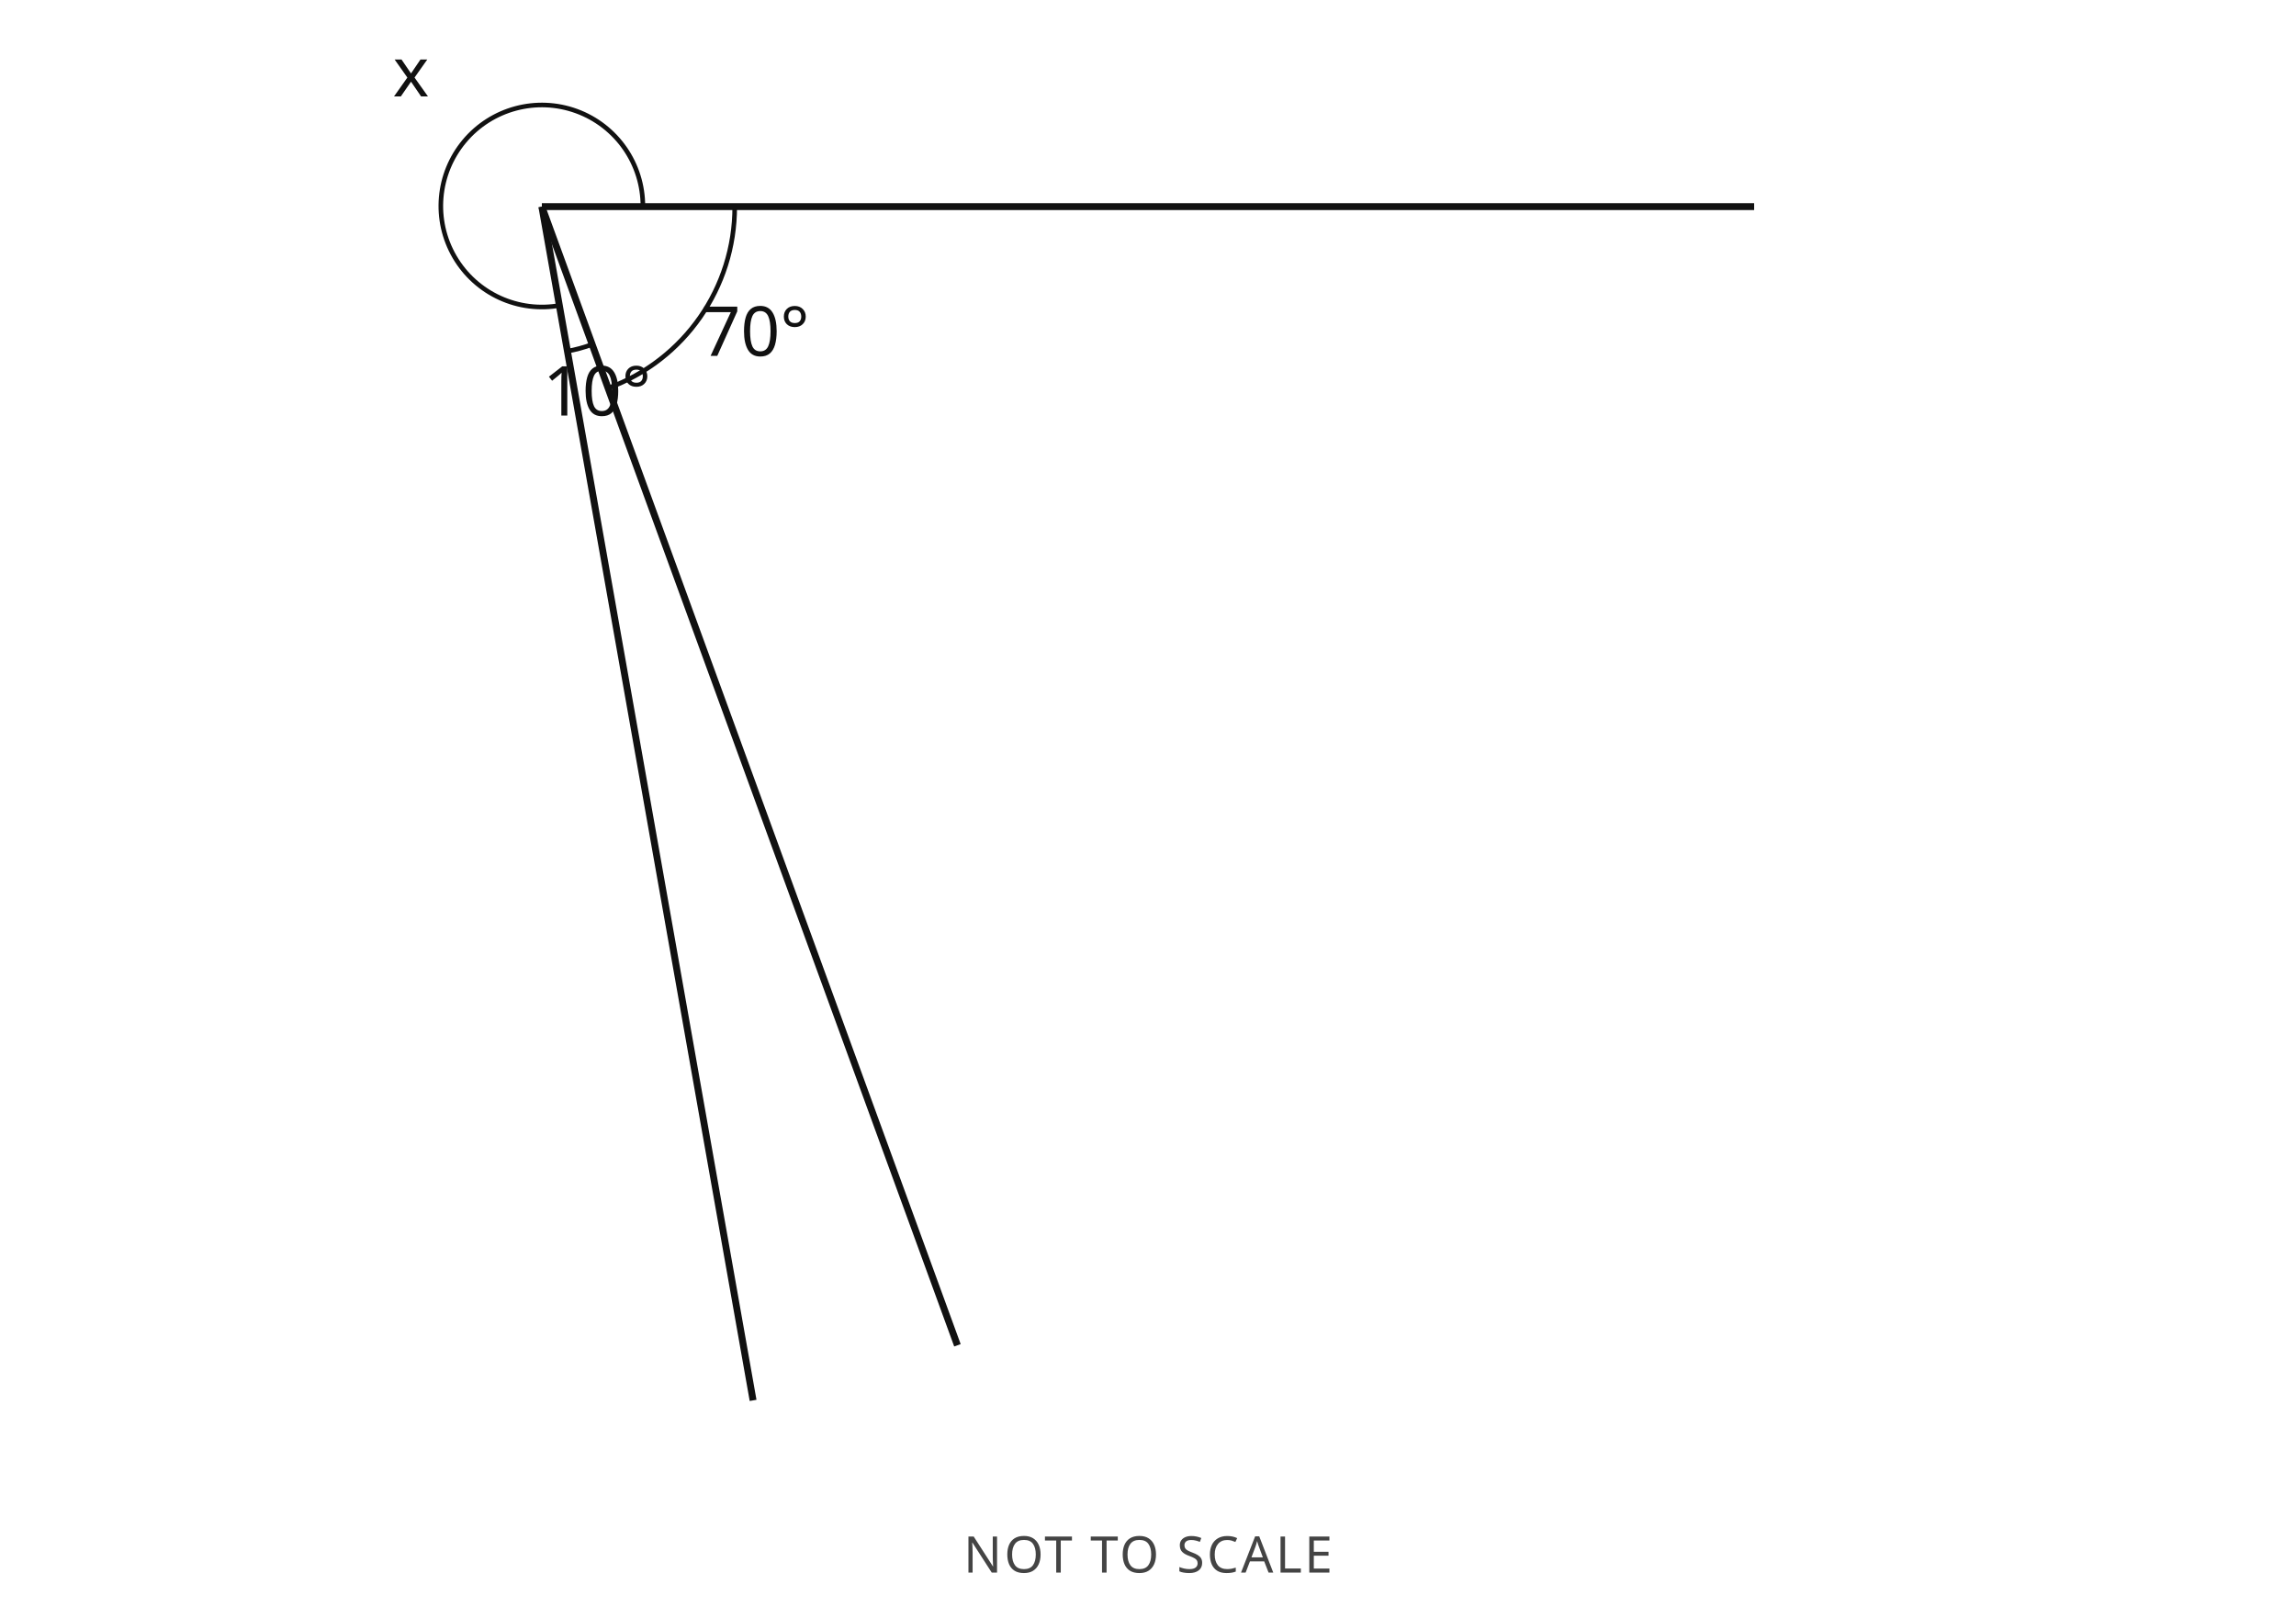
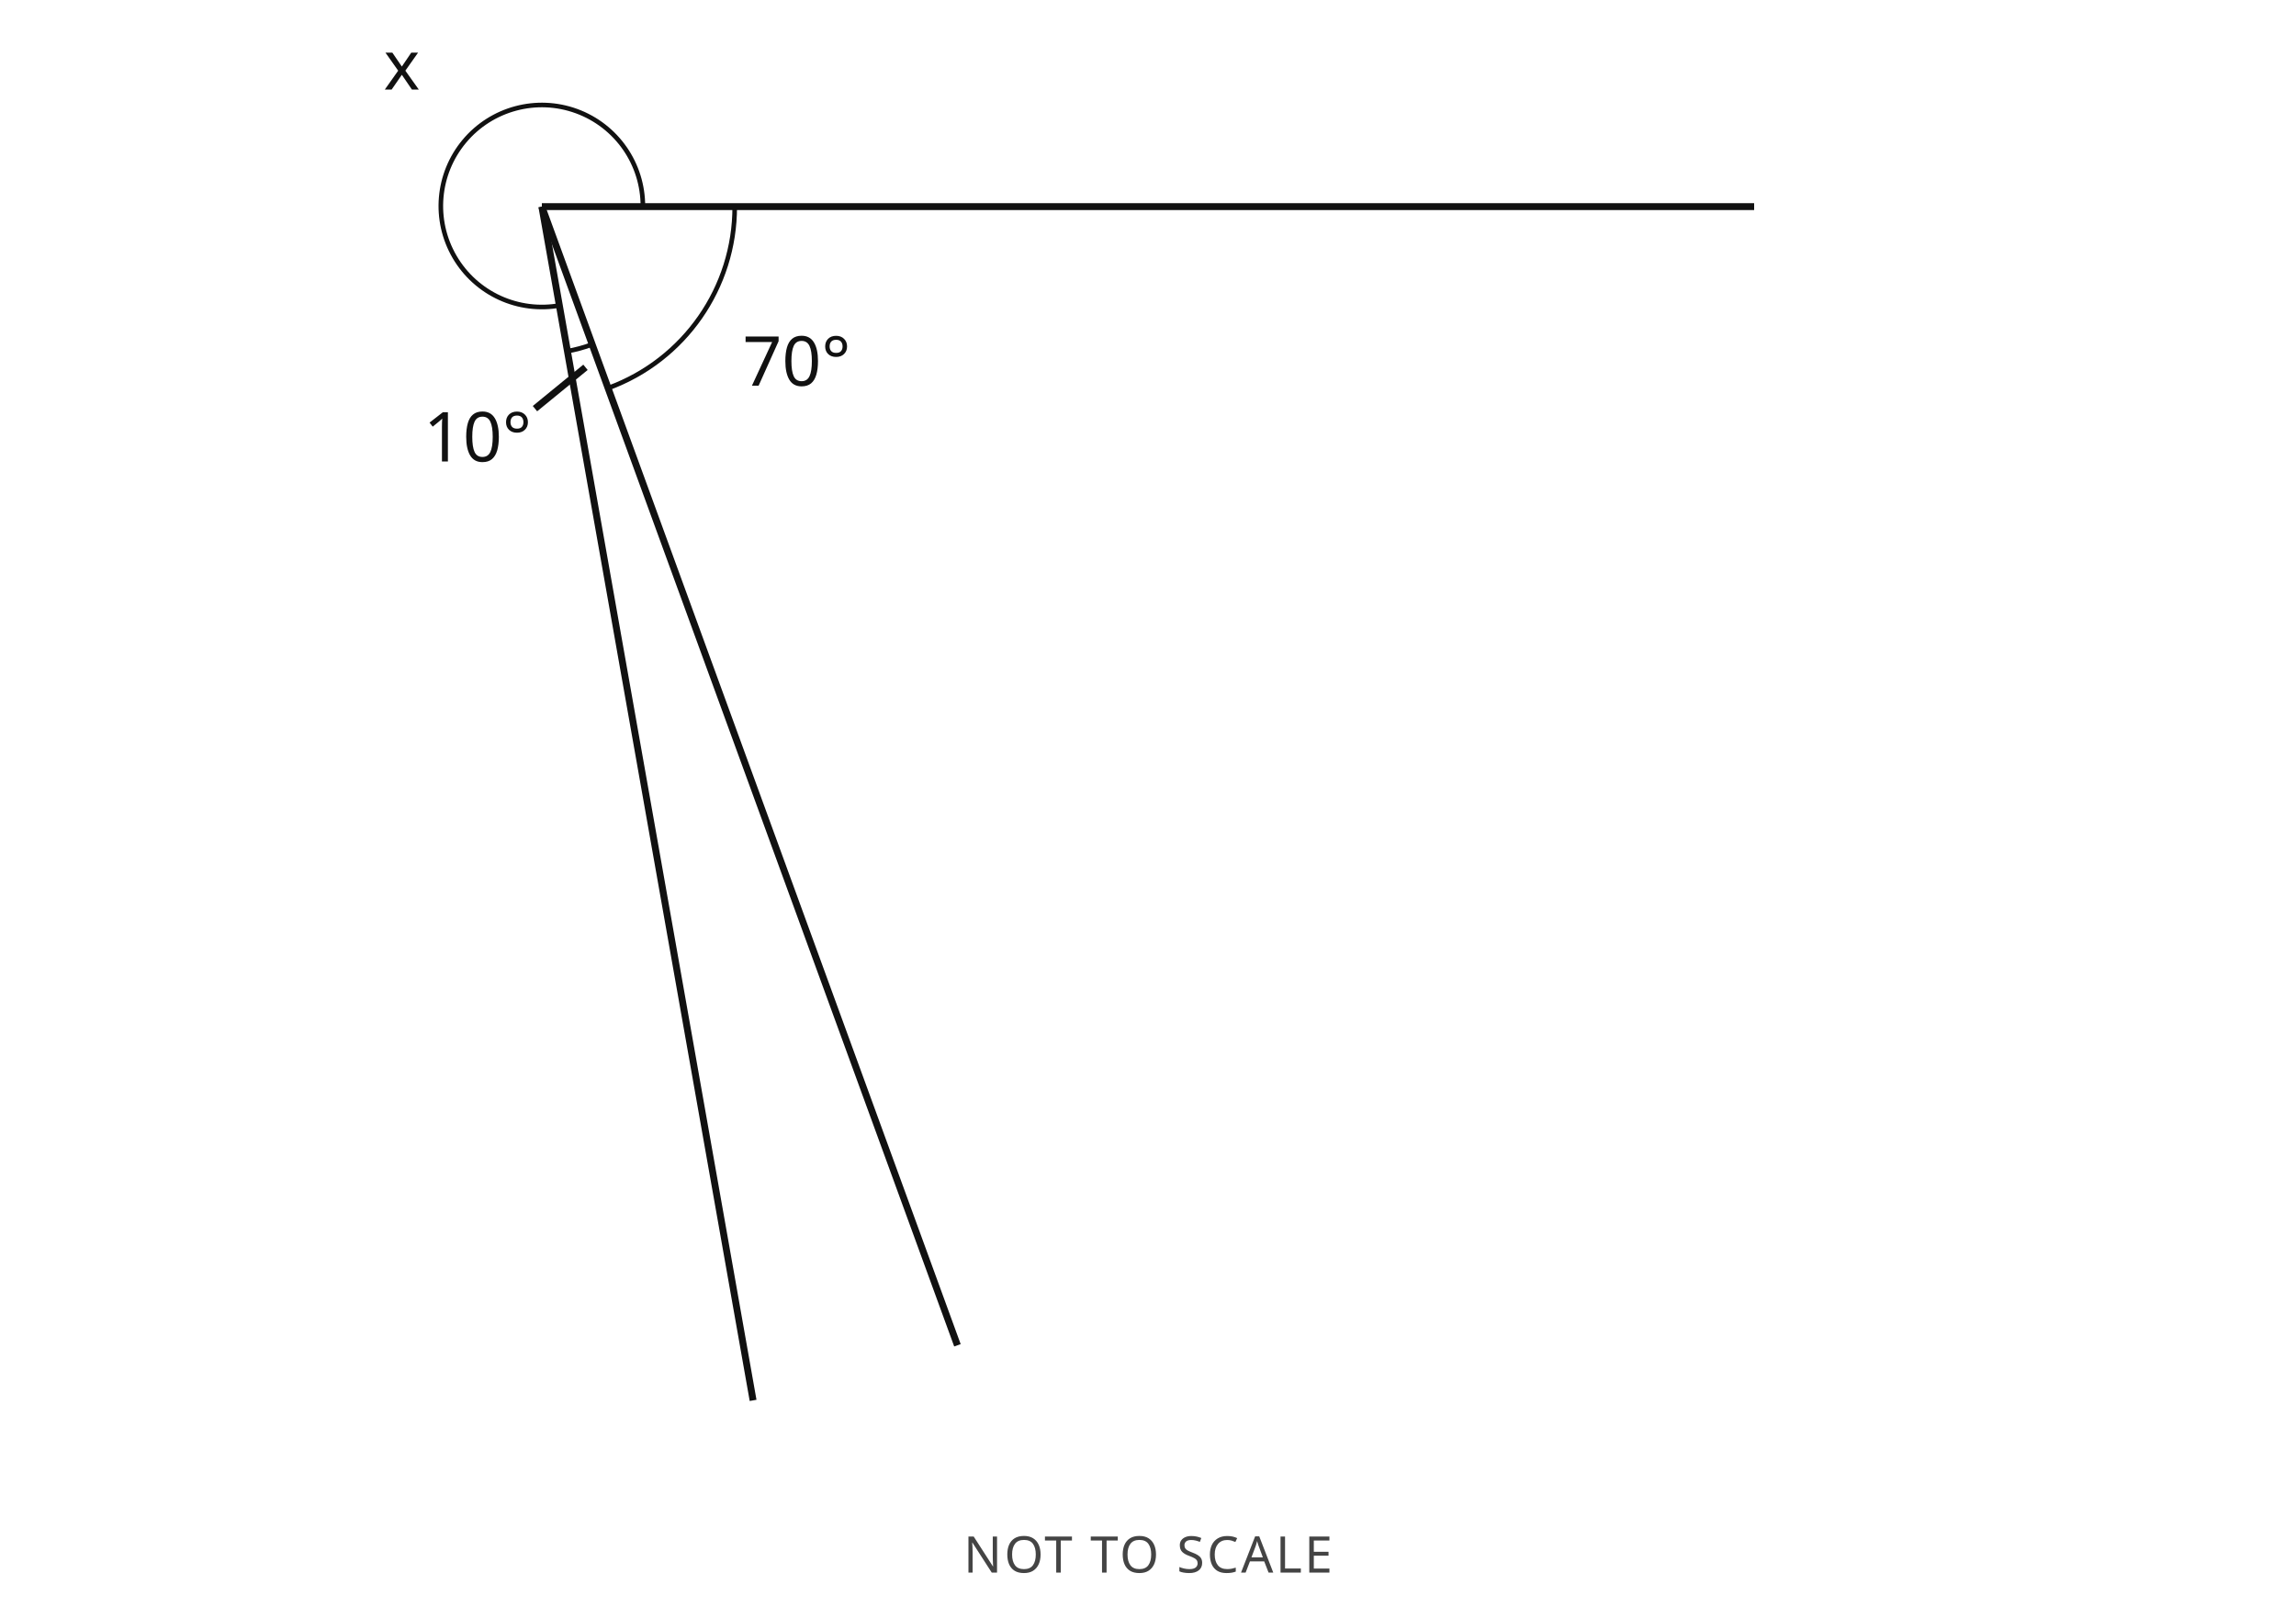
<svg xmlns="http://www.w3.org/2000/svg" viewBox="0 0 1000 700" role="img" aria-label="Diagram: angles meeting consecutively around a point, with an unknown angle x.">
  <style>.gl{stroke:#111;stroke-width:3;fill:none}.ga{stroke:#111;stroke-width:2;fill:none}.gt{stroke:#111;stroke-width:3}.gx{stroke:#111;stroke-width:3}.gv{fill:#111}text{font-family:sans-serif;font-size:30px;fill:#111}.gn{font-size:22px;fill:#444;letter-spacing:1px}</style>
  <line class="gl" x1="236" y1="90" x2="764" y2="90" />
  <line class="gl" x1="236" y1="90" x2="328" y2="610" />
  <line class="gl" x1="236" y1="90" x2="417" y2="586" />
  <path class="ga" d="M 280 90 A 44 44 0 1 0 244 133" />
  <path class="ga" d="M 247 153 A 64 64 0 0 0 258 150" />
  <path class="ga" d="M 265 169 A 84 84 0 0 0 320 90" />
-   <text x="179" y="42" text-anchor="middle">x</text>
-   <text x="260" y="181" text-anchor="middle">10°</text>
-   <text x="329" y="155" text-anchor="middle">70°</text>
+   <line class="gx" x1="255" y1="160" x2="233" y2="178" />
+   <text x="175" y="39" text-anchor="middle">x</text>
+   <text x="208" y="201" text-anchor="middle">10°</text>
+   <text x="347" y="168" text-anchor="middle">70°</text>
  <text class="gn" x="500" y="685" text-anchor="middle">NOT TO SCALE</text>
</svg>
